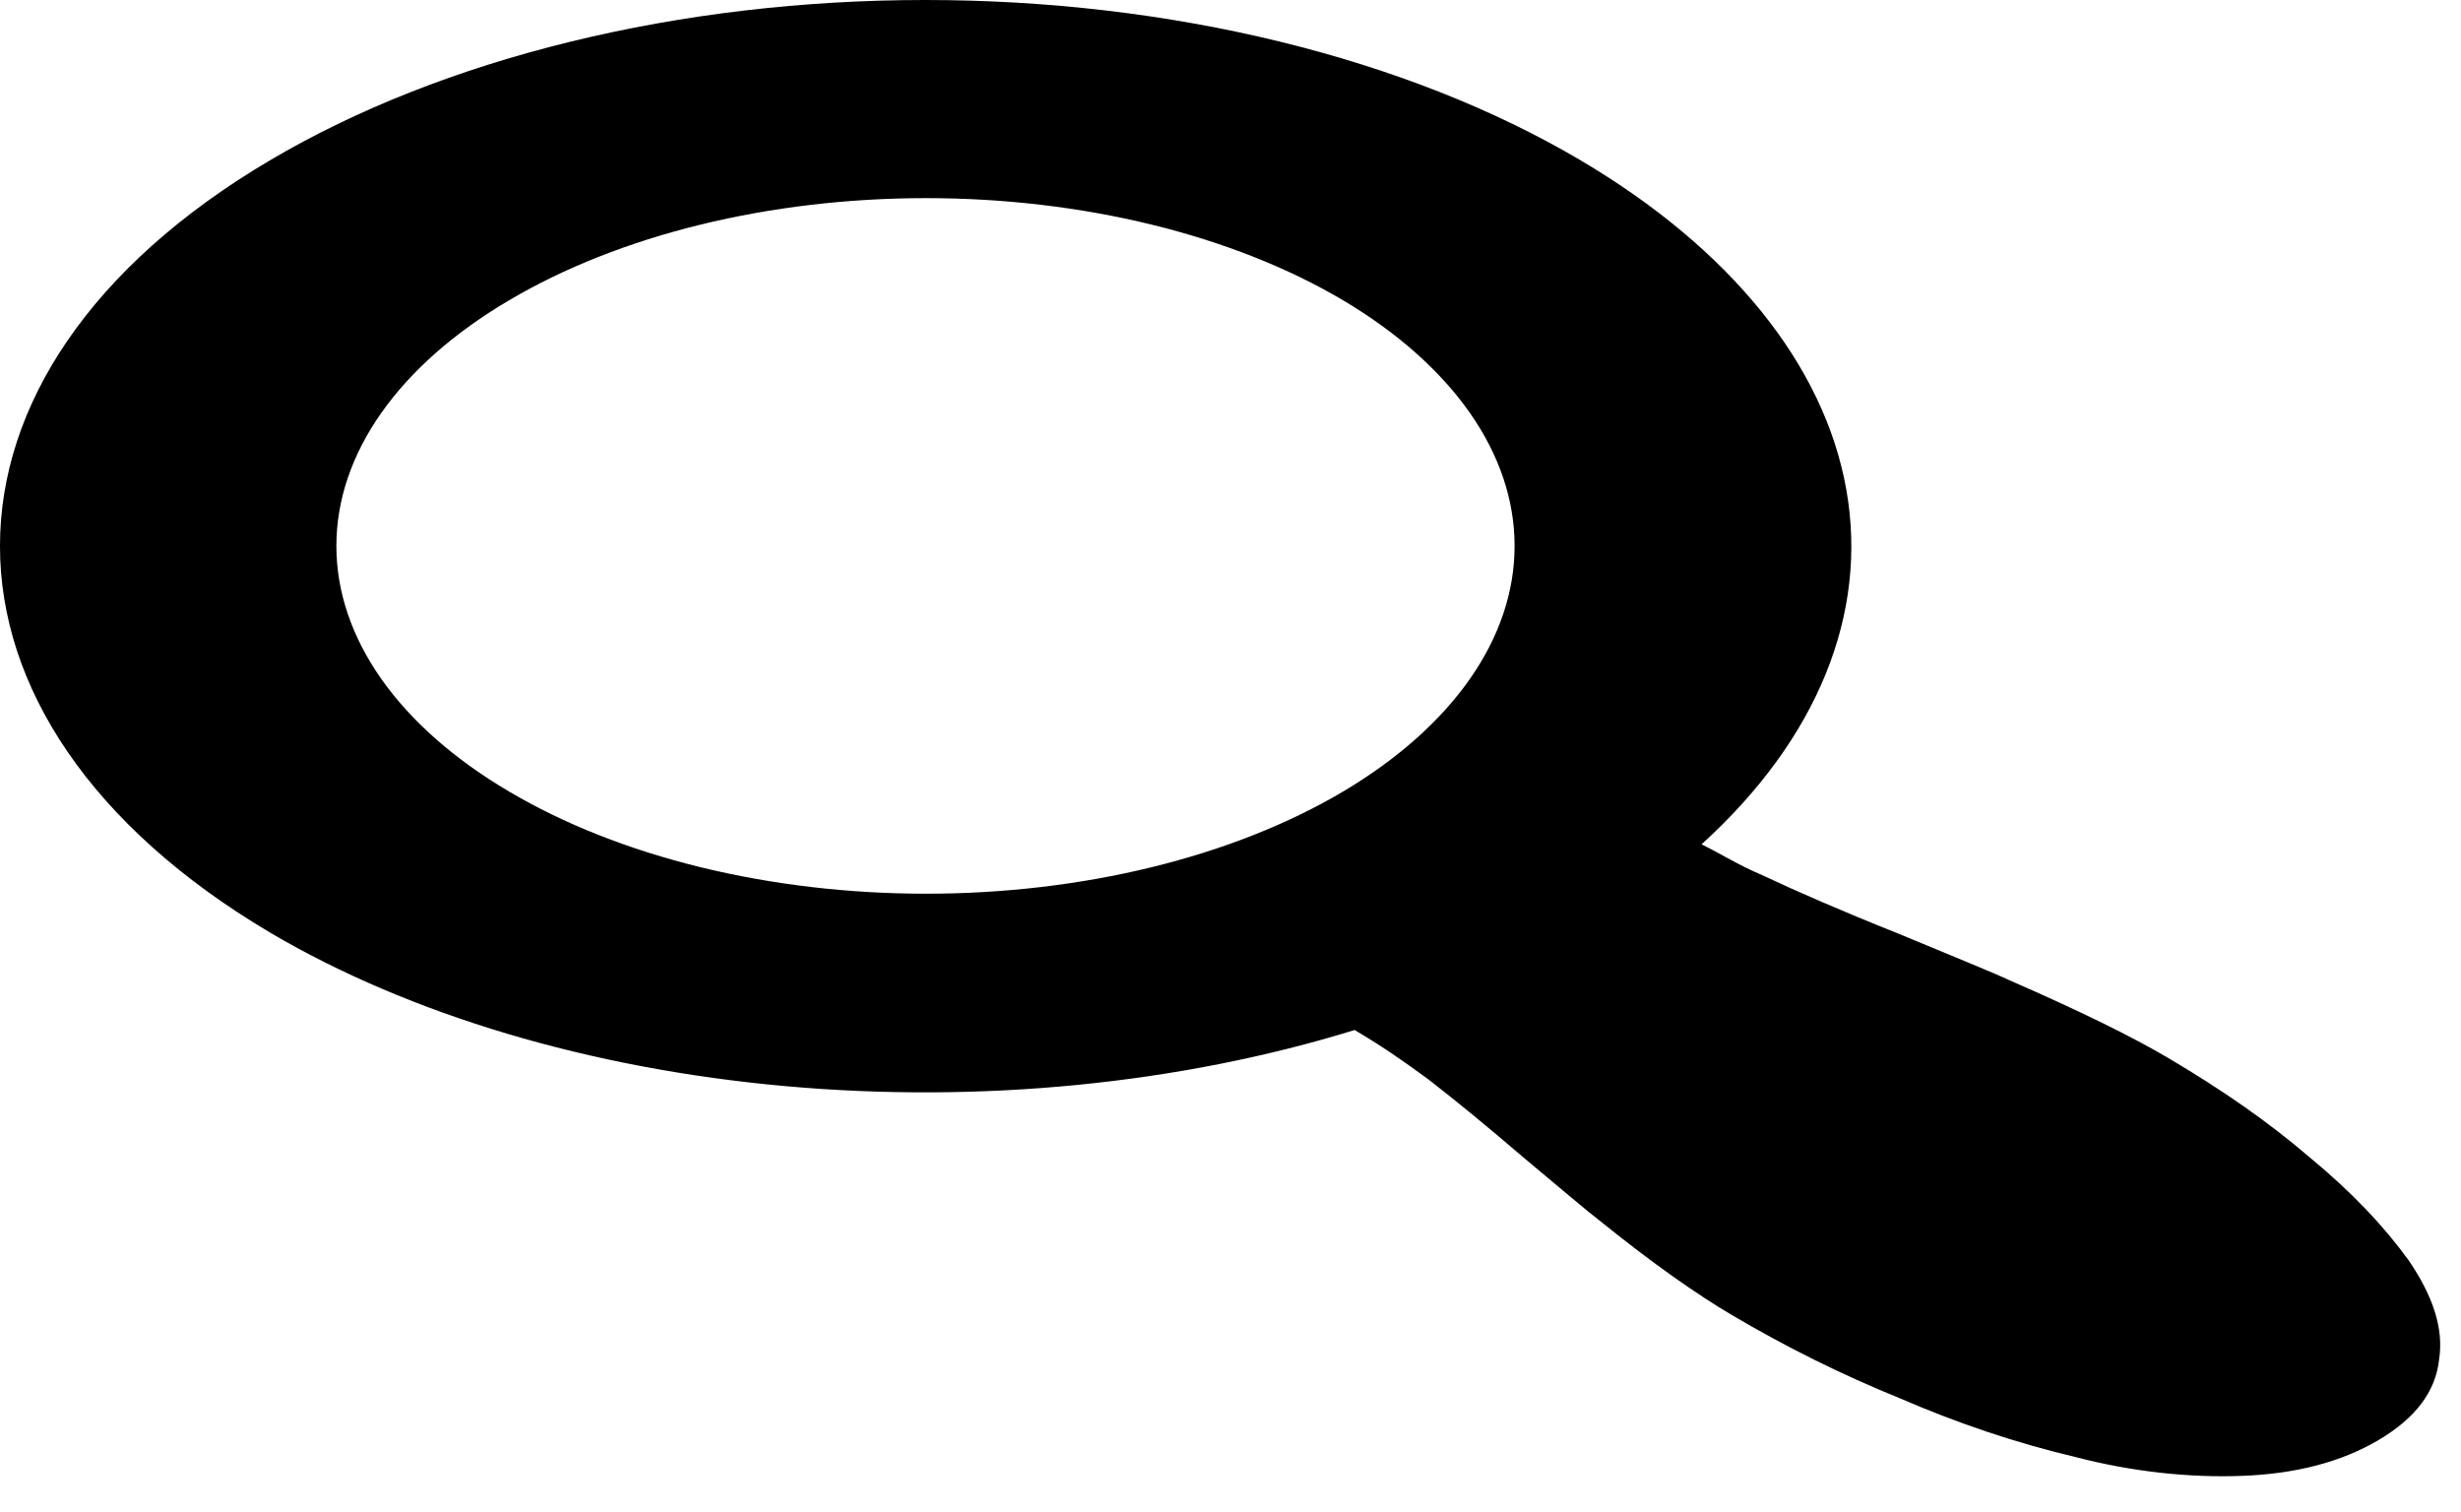
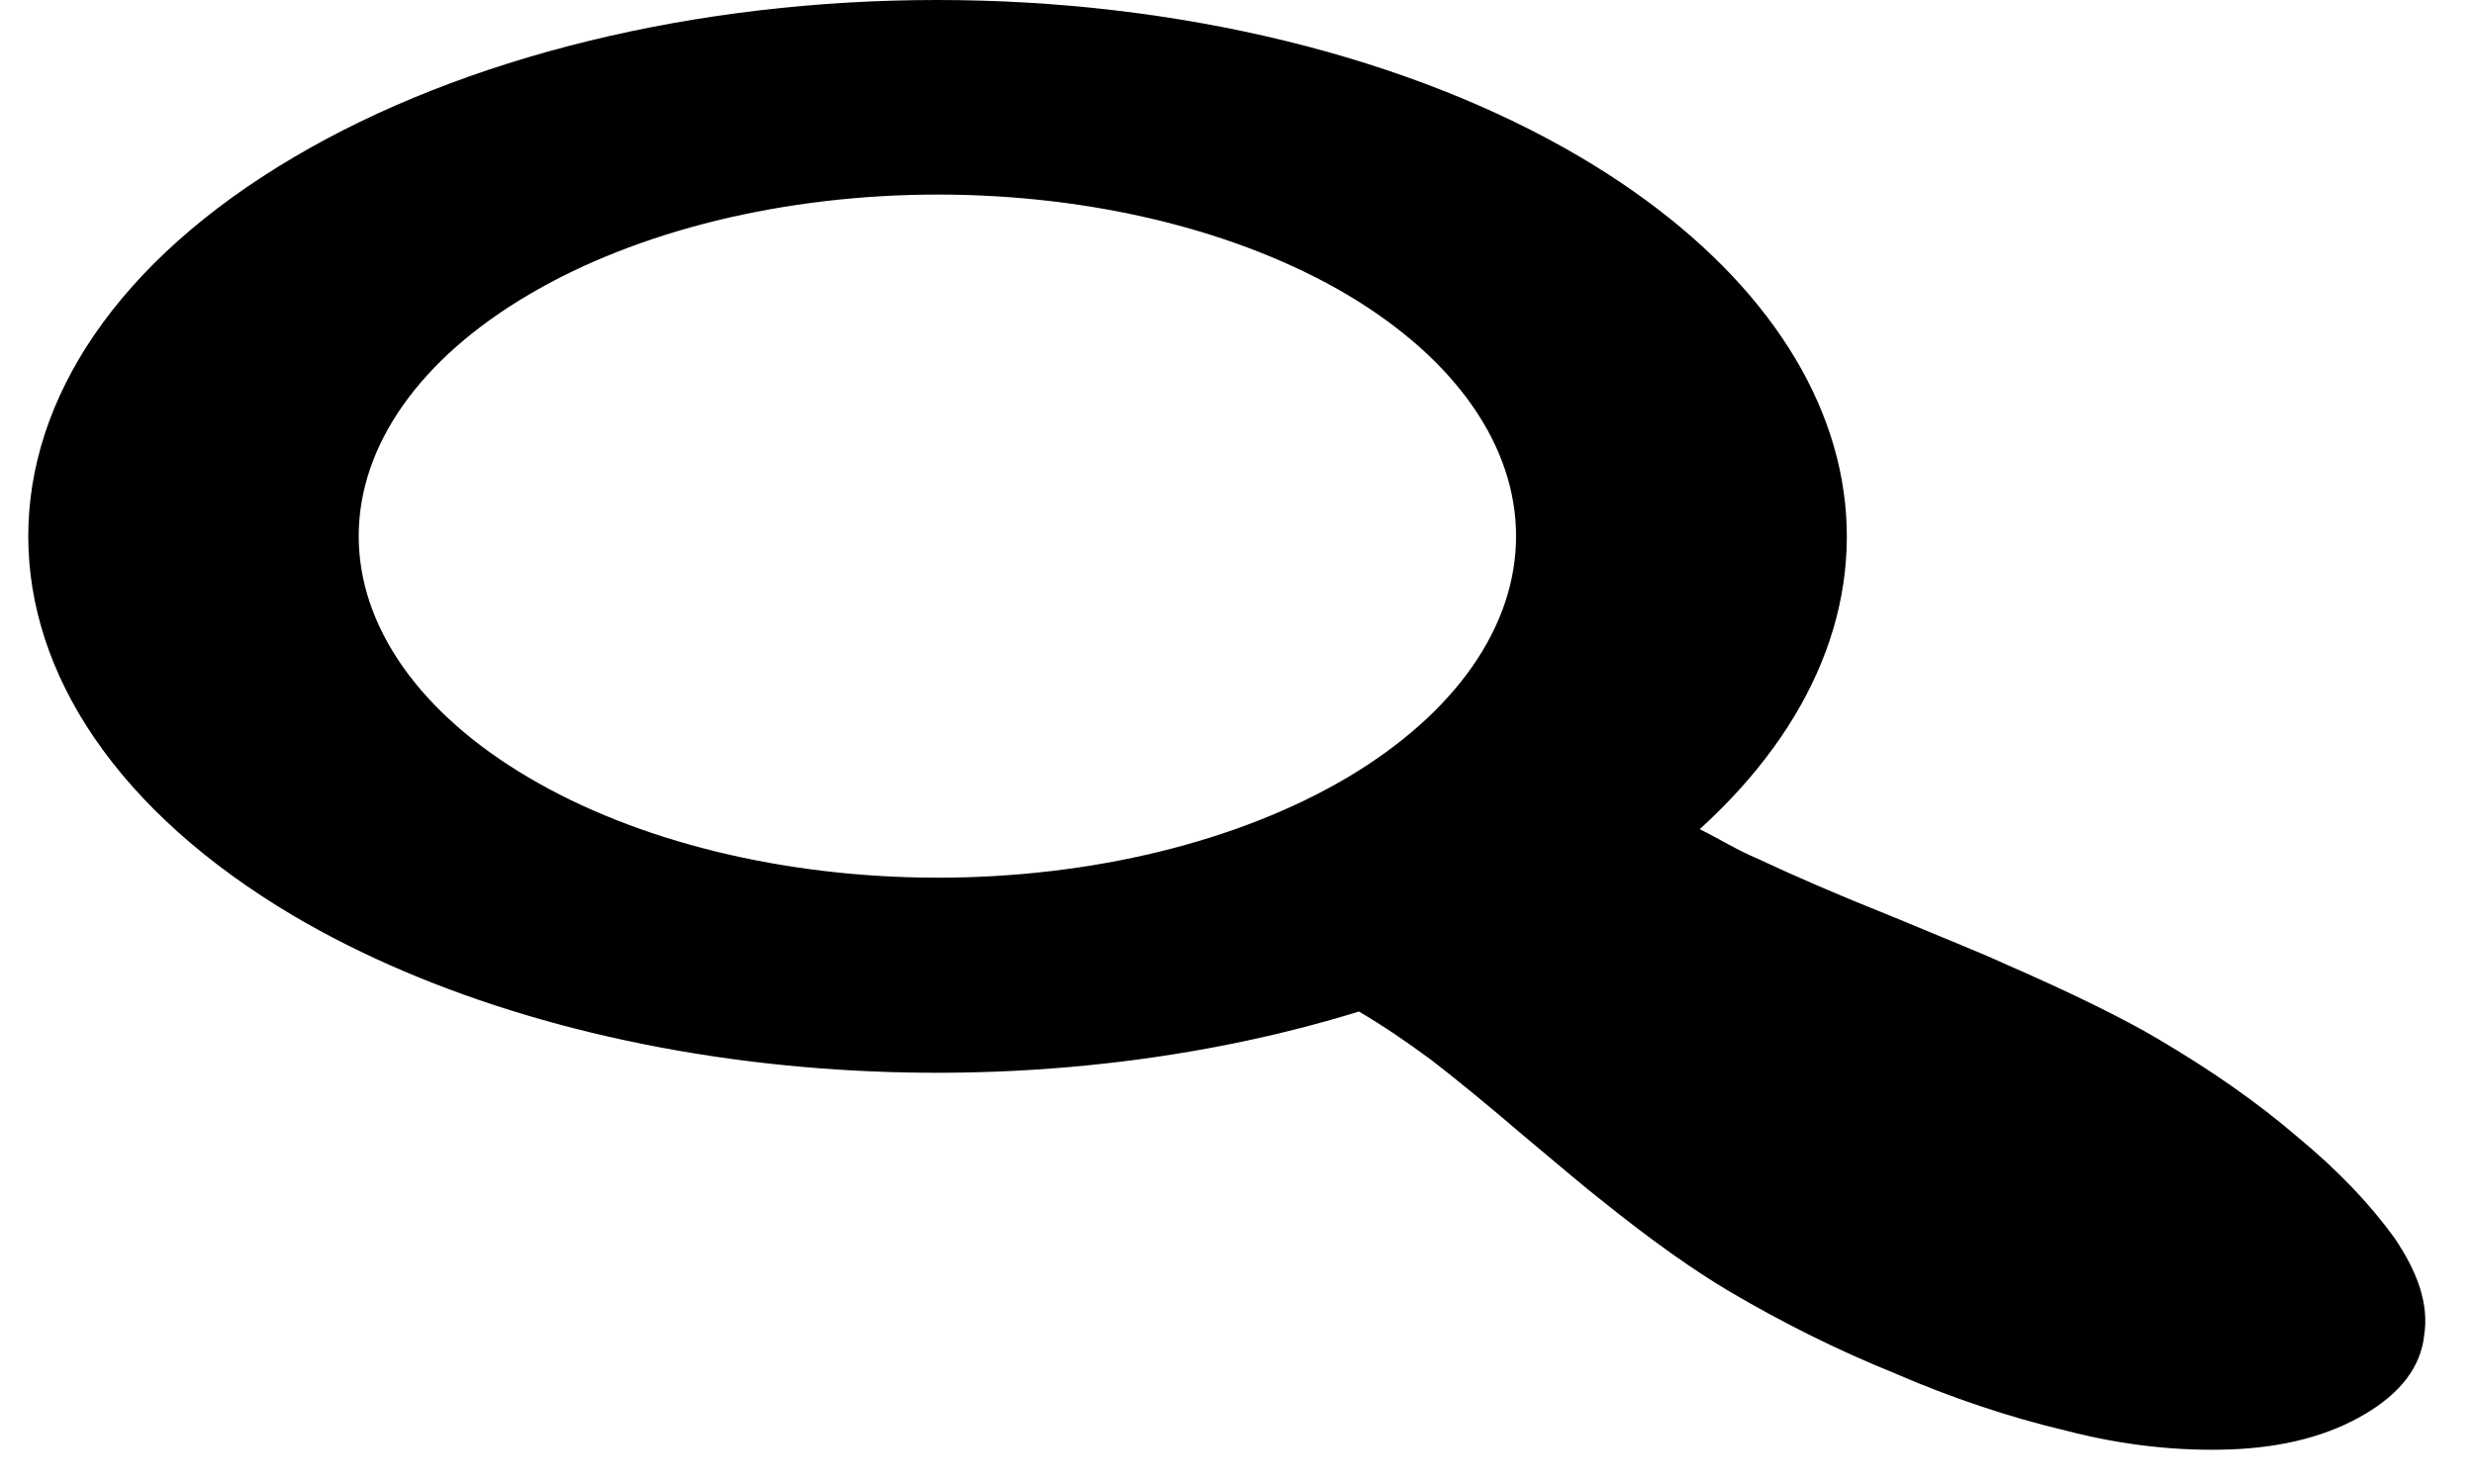
- <svg xmlns="http://www.w3.org/2000/svg" width="57" height="35" viewBox="0 0 57 35" fill="none">
+ <svg xmlns="http://www.w3.org/2000/svg" width="50" height="30" viewBox="0 0 57 35" fill="none">
  <path d="M36.602 3.709C40.077 5.761 42.252 8.455 42.763 11.339C43.274 14.224 42.09 17.125 39.41 19.556C39.877 19.786 40.267 20.039 40.813 20.269C41.593 20.637 42.647 21.097 43.972 21.626C45.298 22.178 46.157 22.523 46.547 22.707C48.184 23.42 49.394 24.018 50.212 24.501C51.461 25.237 52.553 25.996 53.489 26.801C54.464 27.606 55.205 28.388 55.789 29.193C56.336 29.998 56.608 30.757 56.492 31.493C56.413 32.229 55.946 32.85 55.087 33.356C54.23 33.862 53.176 34.138 51.928 34.184C50.719 34.23 49.394 34.092 48.068 33.747C46.703 33.425 45.337 32.965 44.011 32.39C42.647 31.838 41.359 31.194 40.111 30.458C39.292 29.975 38.279 29.262 37.108 28.319C36.718 28.02 36.133 27.514 35.276 26.801C34.417 26.065 33.715 25.49 33.092 25.007C32.468 24.547 31.96 24.202 31.375 23.857C27.328 25.107 22.709 25.563 18.191 25.157C13.674 24.752 9.494 23.507 6.26 21.603C-2.087 16.658 -2.087 8.631 6.26 3.709C8.251 2.533 10.616 1.6 13.219 0.964C15.822 0.328 18.613 0 21.43 0C24.248 0 27.039 0.328 29.642 0.964C32.245 1.6 34.61 2.533 36.602 3.709V3.709ZM31.102 18.337C33.65 16.824 35.08 14.777 35.08 12.645C35.08 10.512 33.65 8.466 31.102 6.952C29.836 6.203 28.332 5.609 26.675 5.203C25.019 4.798 23.243 4.589 21.45 4.589C19.657 4.589 17.881 4.798 16.224 5.203C14.568 5.609 13.064 6.203 11.797 6.952C10.527 7.699 9.52 8.586 8.832 9.563C8.145 10.54 7.791 11.587 7.791 12.645C7.791 13.702 8.145 14.749 8.832 15.726C9.52 16.703 10.527 17.59 11.797 18.337C13.064 19.086 14.568 19.68 16.224 20.086C17.881 20.491 19.657 20.7 21.45 20.7C23.243 20.7 25.019 20.491 26.675 20.086C28.332 19.68 29.836 19.086 31.102 18.337V18.337Z" fill="black" />
</svg>
